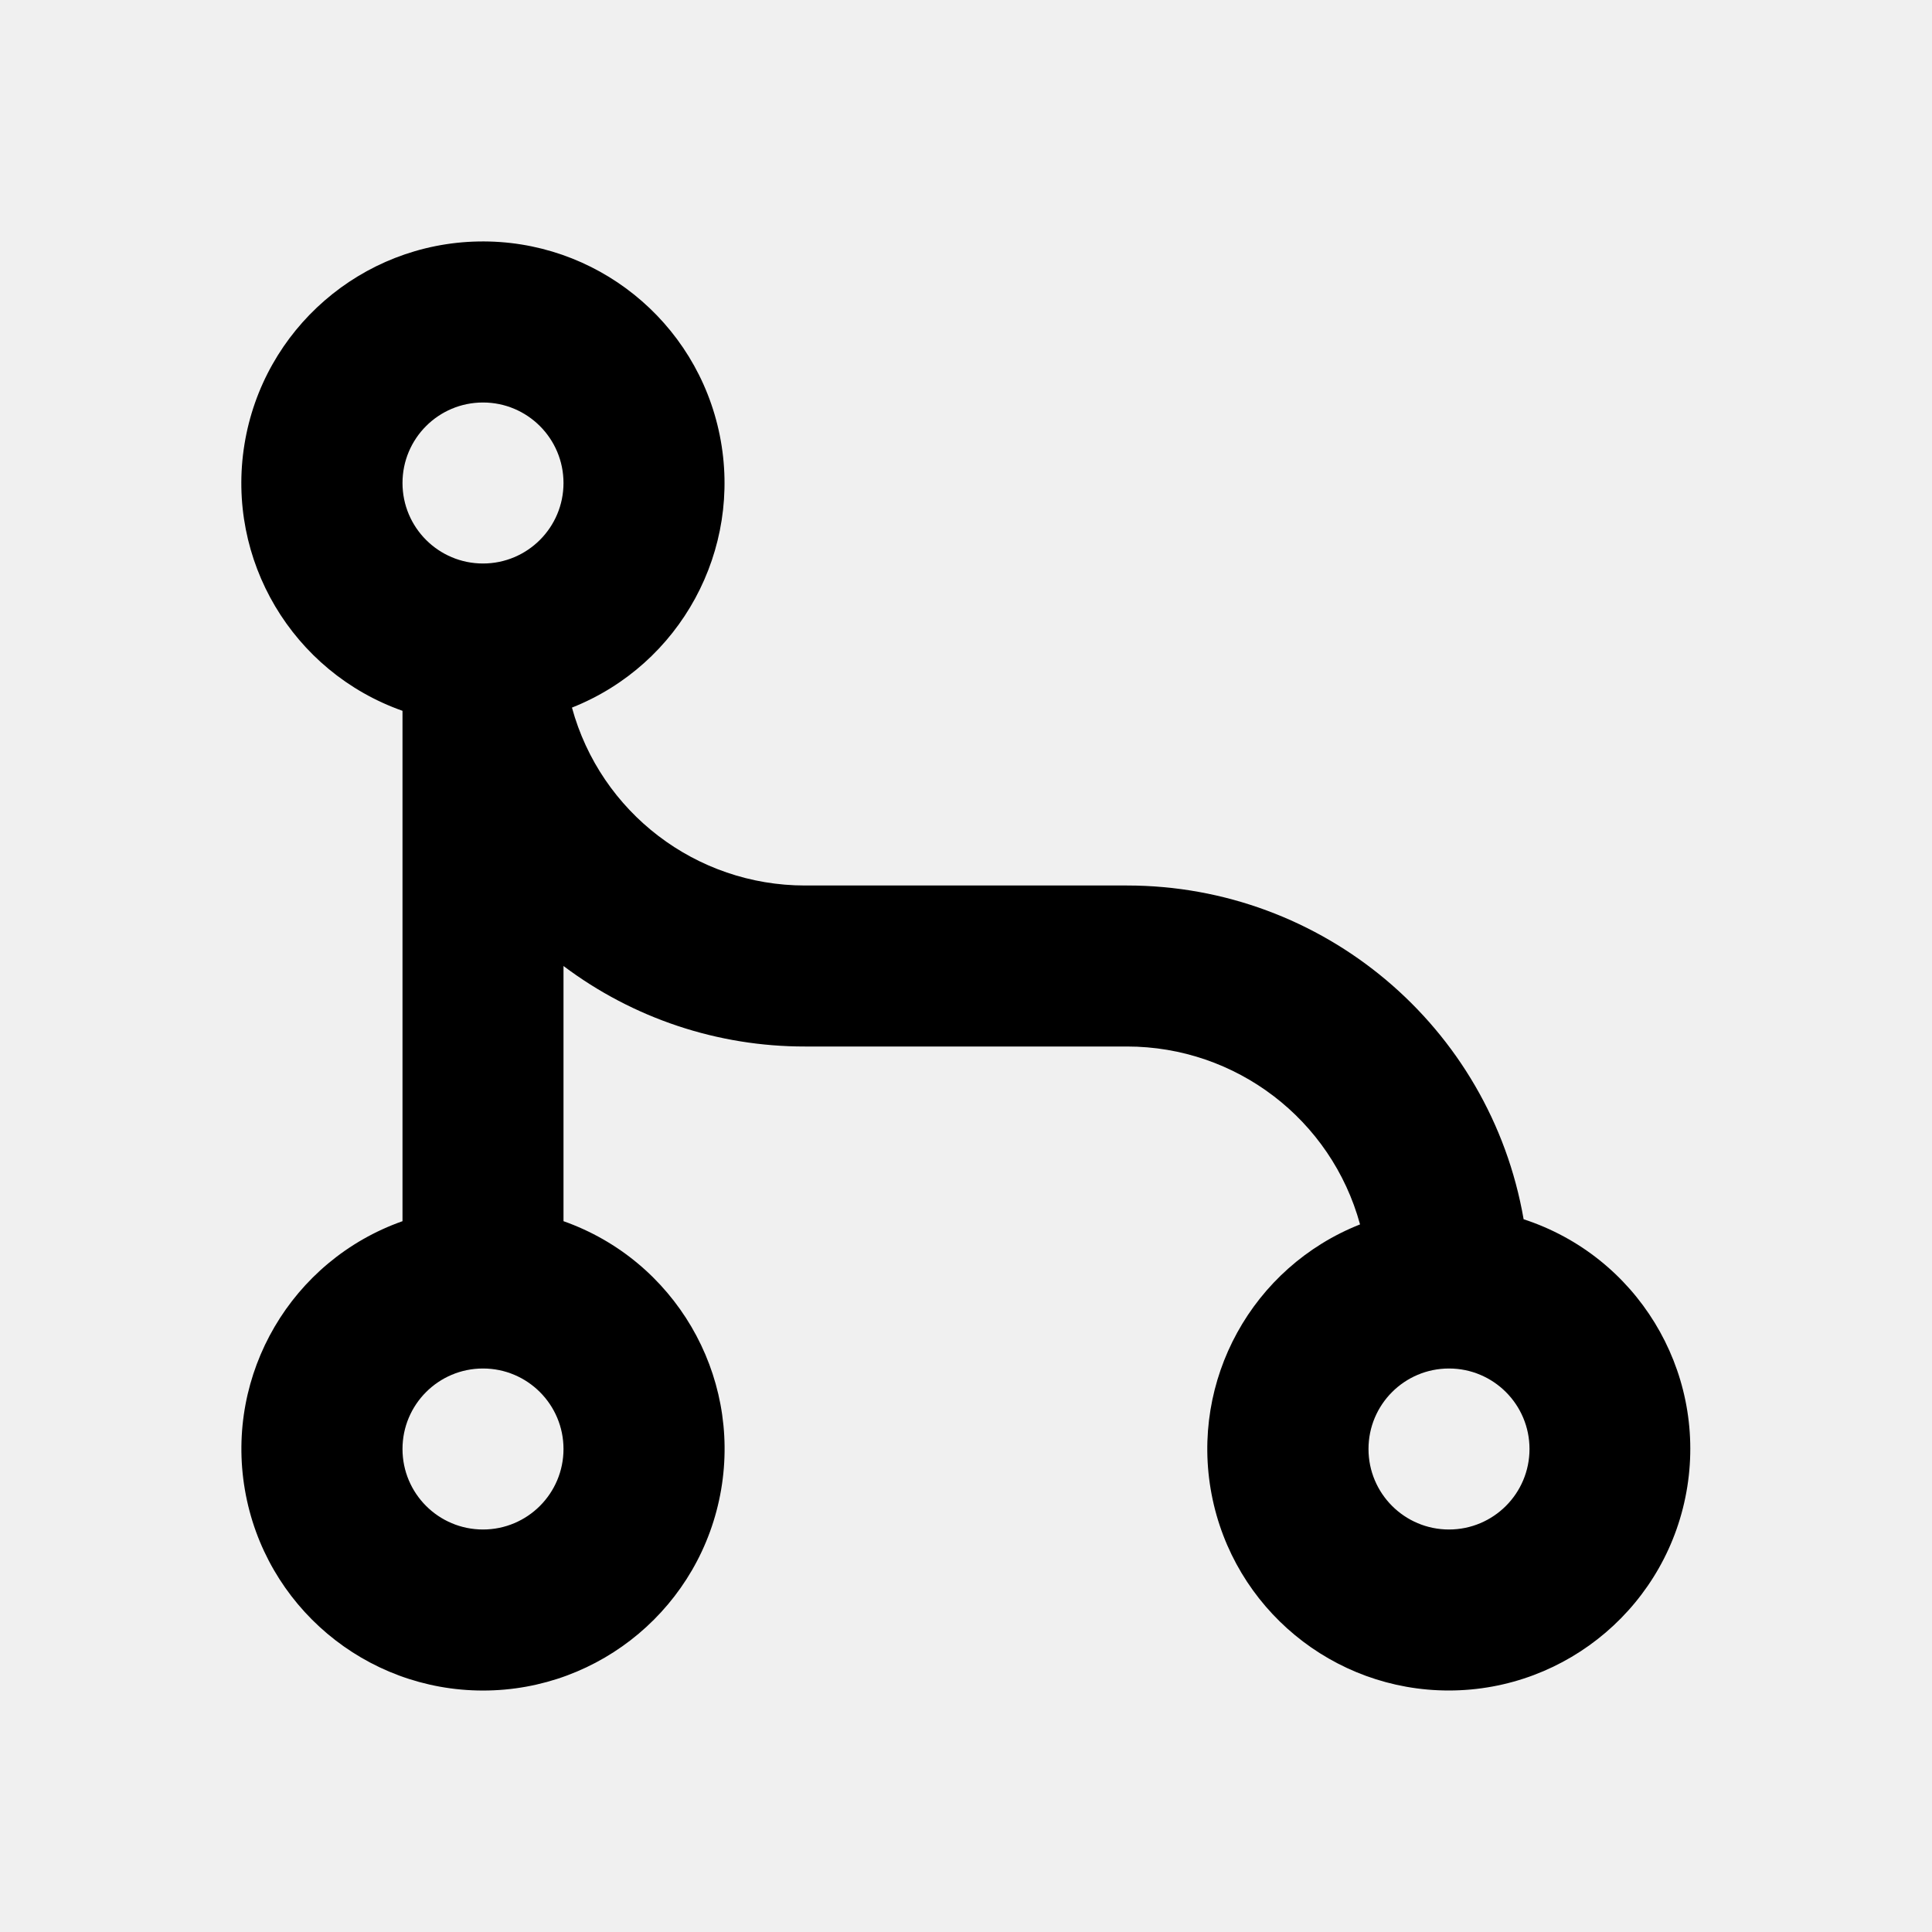
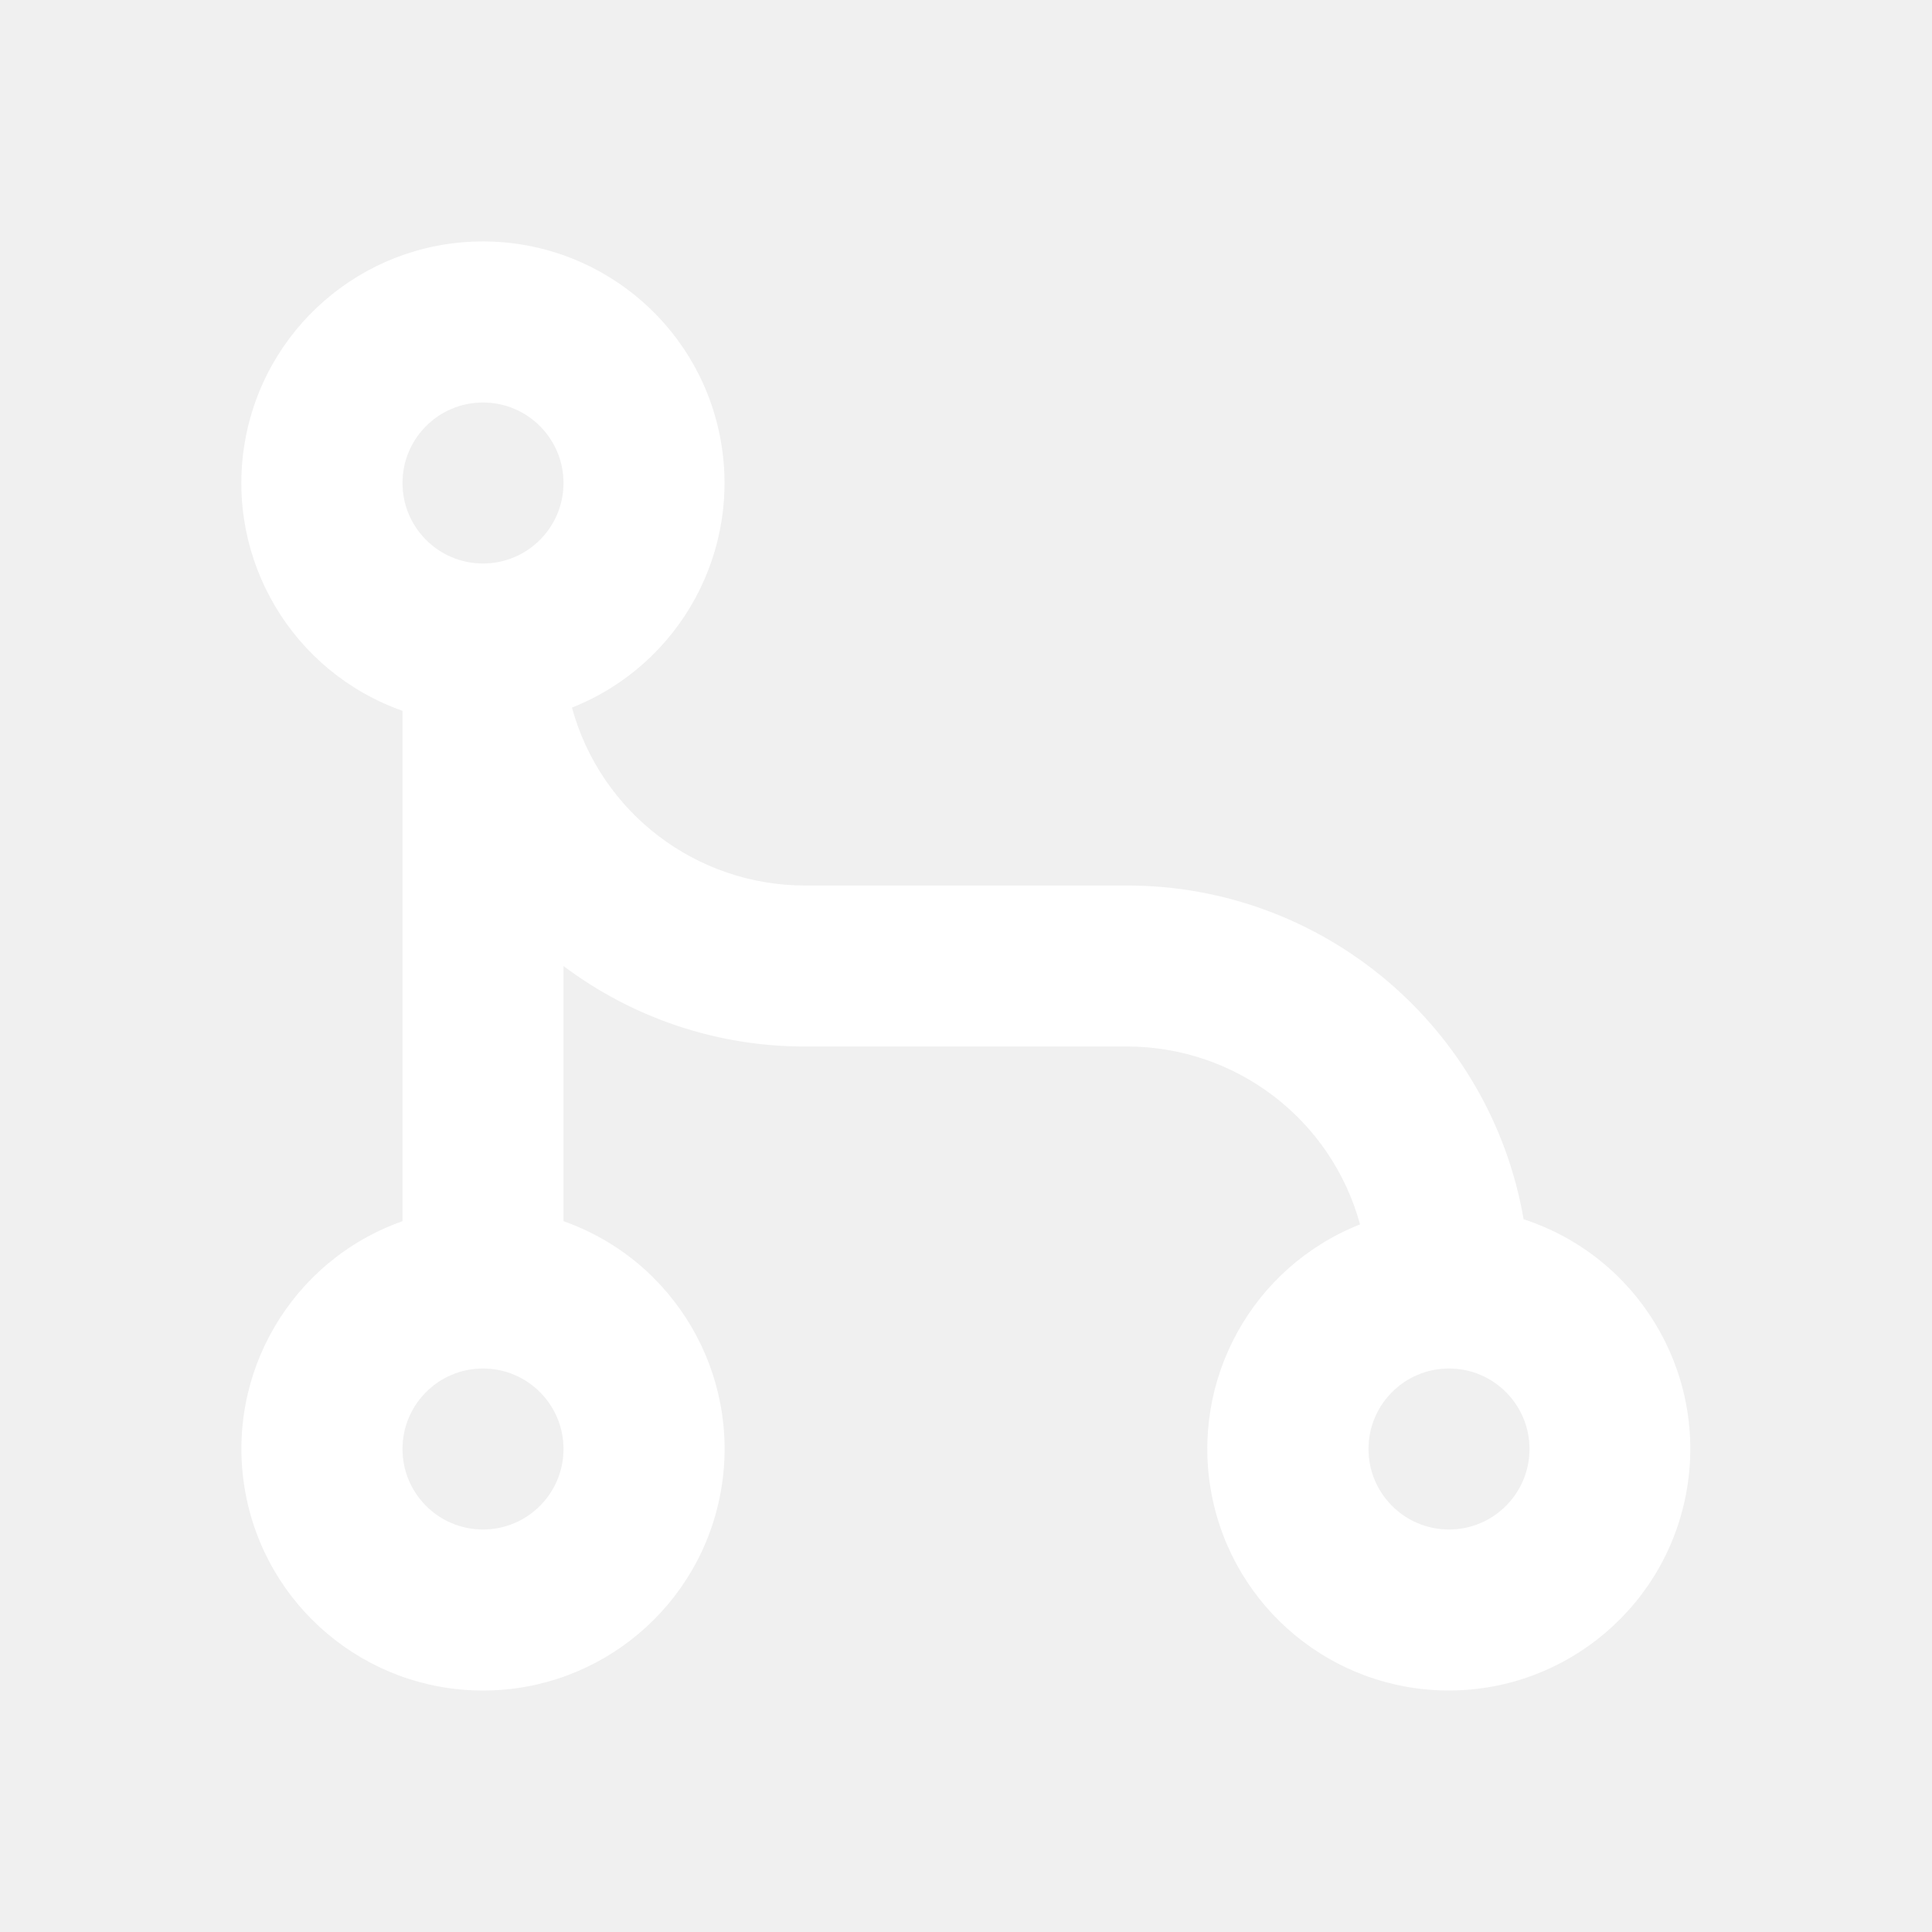
<svg xmlns="http://www.w3.org/2000/svg" viewBox="0 0 24 24" width="24" height="24">
  <path fill="none" d="M0 0h24v24H0z" />
-   <path d="M7.105 8.79A3.001 3.001 0 0 0 10 11h4a5.001 5.001 0 0 1 4.927 4.146A3.001 3.001 0 0 1 18 21a3 3 0 0 1-1.105-5.79A3.001 3.001 0 0 0 14 13h-4a4.978 4.978 0 0 1-3-1v3.17a3.001 3.001 0 1 1-2 0V8.83a3.001 3.001 0 1 1 2.105-.04zM6 7a1 1 0 1 0 0-2 1 1 0 0 0 0 2zm0 12a1 1 0 1 0 0-2 1 1 0 0 0 0 2zm12 0a1 1 0 1 0 0-2 1 1 0 0 0 0 2z" fill="#000" />
+   <path d="M7.105 8.79A3.001 3.001 0 0 0 10 11h4a5.001 5.001 0 0 1 4.927 4.146A3.001 3.001 0 0 1 18 21a3 3 0 0 1-1.105-5.79A3.001 3.001 0 0 0 14 13h-4a4.978 4.978 0 0 1-3-1v3.17a3.001 3.001 0 1 1-2 0V8.83a3.001 3.001 0 1 1 2.105-.04zM6 7a1 1 0 1 0 0-2 1 1 0 0 0 0 2zm0 12a1 1 0 1 0 0-2 1 1 0 0 0 0 2zm12 0a1 1 0 1 0 0-2 1 1 0 0 0 0 2z" fill="#fff" />
</svg>
